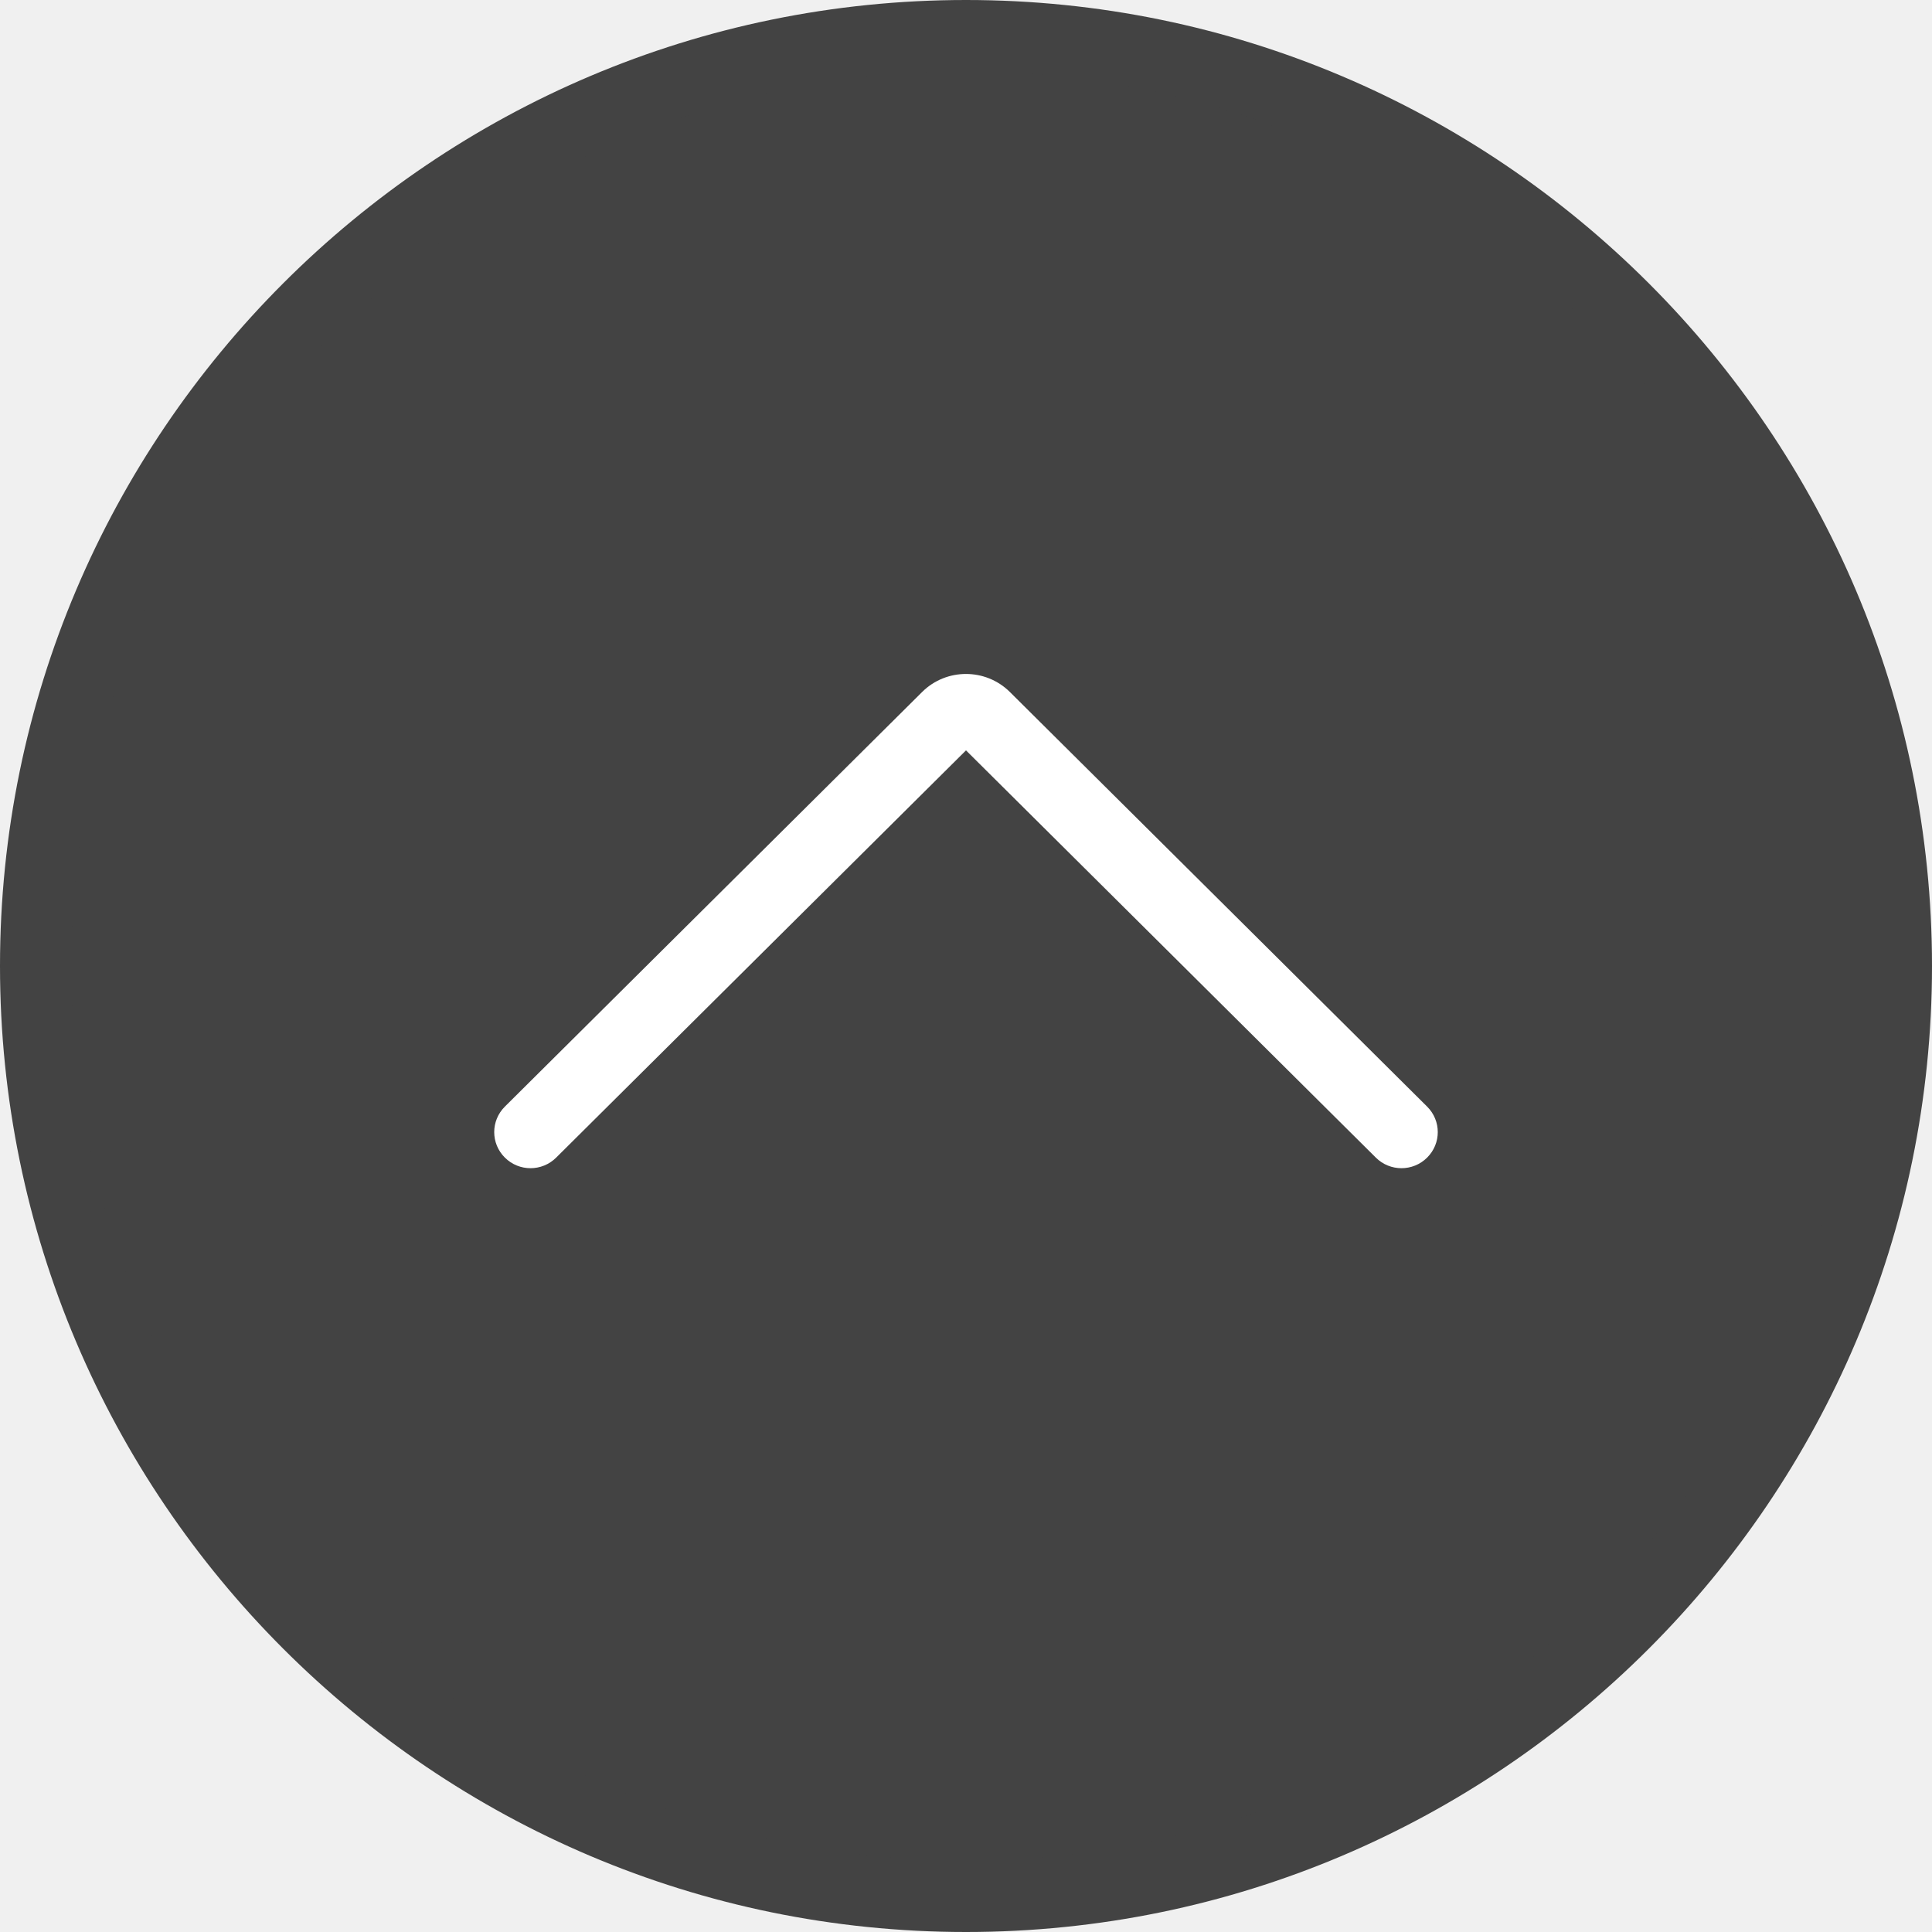
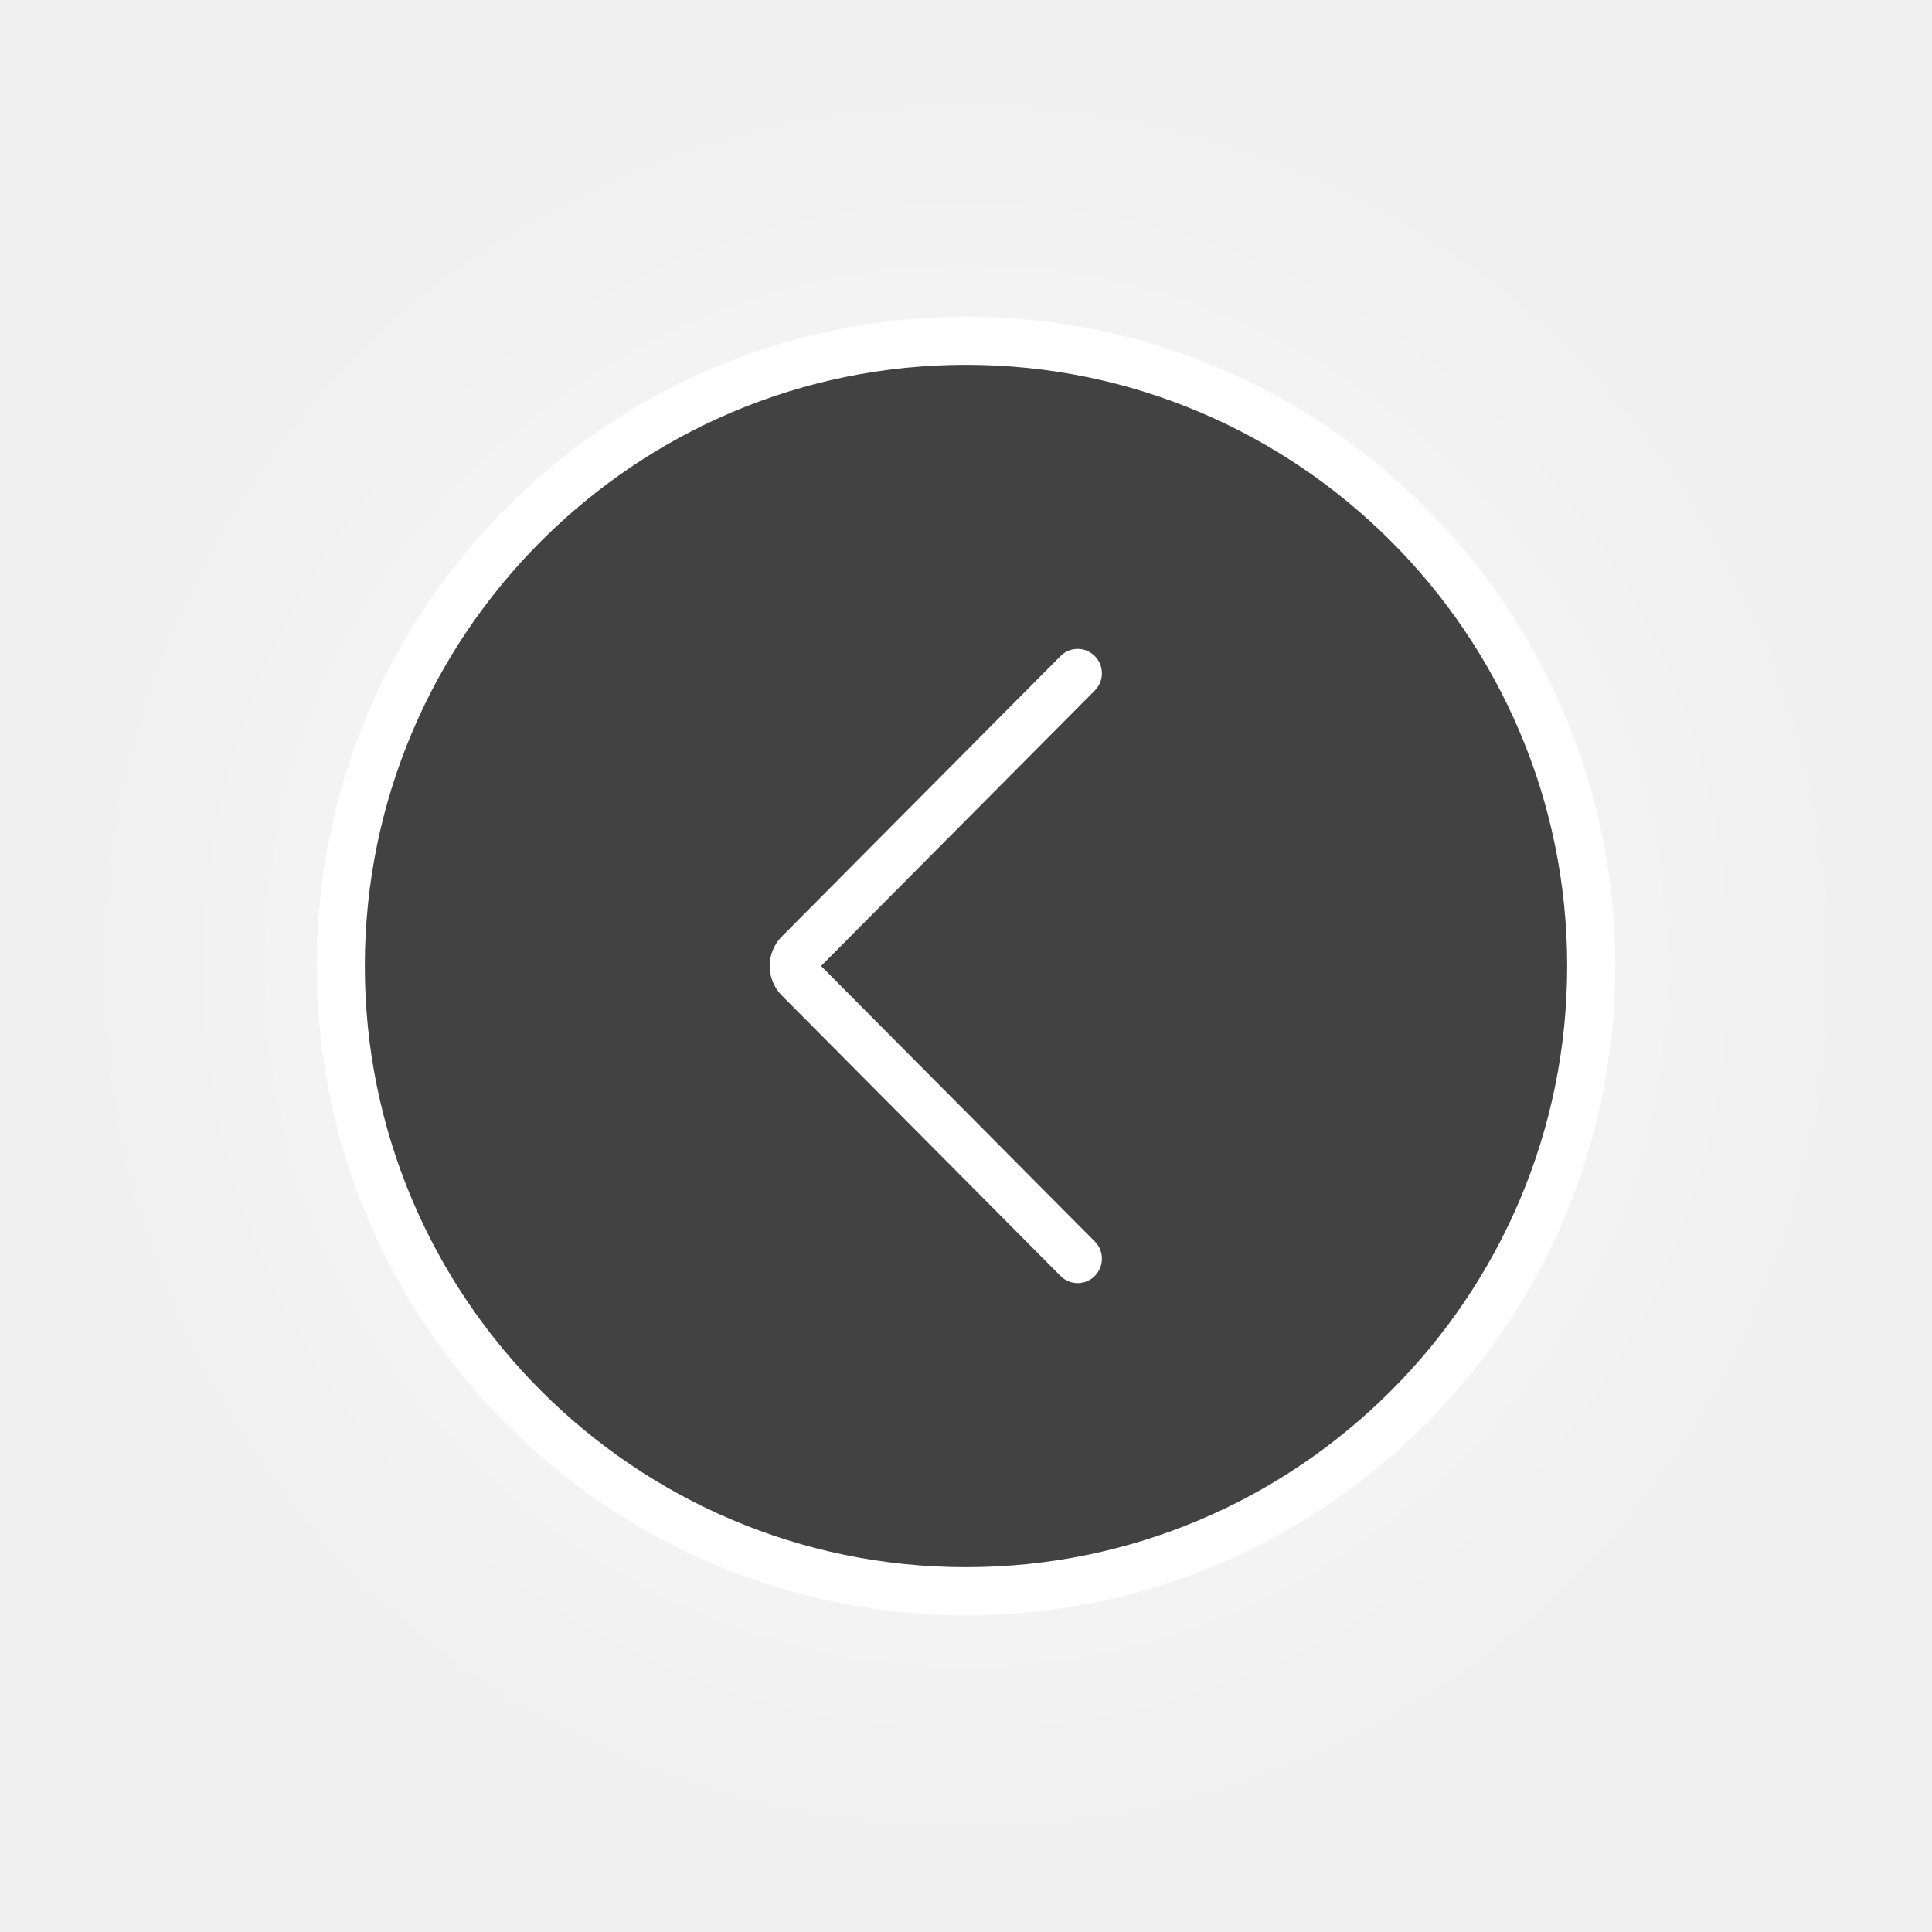
- <svg xmlns="http://www.w3.org/2000/svg" width="41px" height="41px" viewBox="0 0 41 41" version="1.1">
-   <g id="Welcome" stroke="none" stroke-width="1" fill="none" fill-rule="evenodd">
-     <g id="Projekte-Details" transform="translate(-479, -832)" fill-rule="nonzero">
-       <g id="Group-2" transform="translate(479, 832)">
-         <g id="right-arrow" transform="translate(20.5, 20.5) scale(-1, 1) rotate(-90) translate(-20.5, -20.5) ">
-           <path d="M20.5,40.047 L20.5,40.047 C9.705,40.047 0.953,31.295 0.953,20.5 L0.953,20.5 C0.953,9.705 9.705,0.953 20.5,0.953 L20.5,0.953 C31.295,0.953 40.047,9.705 40.047,20.5 L40.047,20.5 C40.047,31.295 31.295,40.047 20.5,40.047 Z" id="Path" fill="#434343" />
-           <path d="M20.5,41 C9.196,41 0,31.804 0,20.5 C0,9.196 9.196,0 20.5,0 C31.804,0 41,9.196 41,20.5 C41,31.804 31.804,41 20.5,41 Z M20.5,1.519 C10.034,1.519 1.519,10.034 1.519,20.5 C1.519,30.966 10.034,39.481 20.5,39.481 C30.966,39.481 39.481,30.966 39.481,20.5 C39.481,10.034 30.966,1.519 20.5,1.519 Z" id="Shape" fill="#434343" />
-           <path d="M16.975,30.512 C16.779,30.512 16.583,30.436 16.434,30.286 C16.134,29.985 16.134,29.498 16.434,29.197 L25.076,20.5 L16.434,11.803 C16.134,11.502 16.134,11.015 16.434,10.714 C16.733,10.413 17.217,10.413 17.516,10.714 L26.315,19.569 C26.825,20.083 26.825,20.918 26.315,21.431 L17.516,30.286 C17.367,30.436 17.171,30.512 16.975,30.512 Z" id="Path" fill="#FFFFFF" />
-         </g>
+ <svg xmlns="http://www.w3.org/2000/svg" width="61px" height="61px" viewBox="0 0 61 61" version="1.1">
+   <defs>
+     <filter x="-48.8%" y="-48.8%" width="197.6%" height="197.6%" filterUnits="objectBoundingBox" id="filter-1">
+       <feOffset dx="0" dy="0" in="SourceAlpha" result="shadowOffsetOuter1" />
+       <feGaussianBlur stdDeviation="5" in="shadowOffsetOuter1" result="shadowBlurOuter1" />
+       <feColorMatrix values="0 0 0 0 1   0 0 0 0 1   0 0 0 0 1  0 0 0 0.5 0" type="matrix" in="shadowBlurOuter1" result="shadowMatrixOuter1" />
+       <feMerge>
+         <feMergeNode in="shadowMatrixOuter1" />
+         <feMergeNode in="SourceGraphic" />
+       </feMerge>
+     </filter>
+   </defs>
+   <g id="Page-1" stroke="none" stroke-width="1" fill="none" fill-rule="evenodd">
+     <g id="arrow" filter="url(#filter-1)" transform="translate(10, 10)" fill-rule="nonzero">
+       <g transform="translate(20.5, 20.5) scale(-1, 1) translate(-20.5, -20.5) ">
+         <path d="M20.5,40.047 L20.5,40.047 C9.705,40.047 0.953,31.295 0.953,20.5 L0.953,20.5 C0.953,9.705 9.705,0.953 20.5,0.953 L20.5,0.953 C31.295,0.953 40.047,9.705 40.047,20.5 L40.047,20.5 C40.047,31.295 31.295,40.047 20.5,40.047 Z" id="Path" stroke="#979797" fill="#434343" />
+         <path d="M20.5,41 C9.196,41 0,31.804 0,20.5 C0,9.196 9.196,0 20.5,0 C31.804,0 41,9.196 41,20.5 C41,31.804 31.804,41 20.5,41 Z M20.5,1.519 C10.034,1.519 1.519,10.034 1.519,20.5 C1.519,30.966 10.034,39.481 20.5,39.481 C30.966,39.481 39.481,30.966 39.481,20.5 C39.481,10.034 30.966,1.519 20.5,1.519 Z" id="Shape" fill="#FFFFFF" />
+         <path d="M16.975,30.512 C16.779,30.512 16.583,30.436 16.434,30.286 C16.134,29.985 16.134,29.498 16.434,29.197 L25.076,20.5 L16.434,11.803 C16.134,11.502 16.134,11.015 16.434,10.714 C16.733,10.413 17.217,10.413 17.516,10.714 L26.315,19.569 C26.825,20.083 26.825,20.918 26.315,21.431 L17.516,30.286 C17.367,30.436 17.171,30.512 16.975,30.512 Z" id="Path" fill="#FFFFFF" />
      </g>
    </g>
  </g>
</svg>
